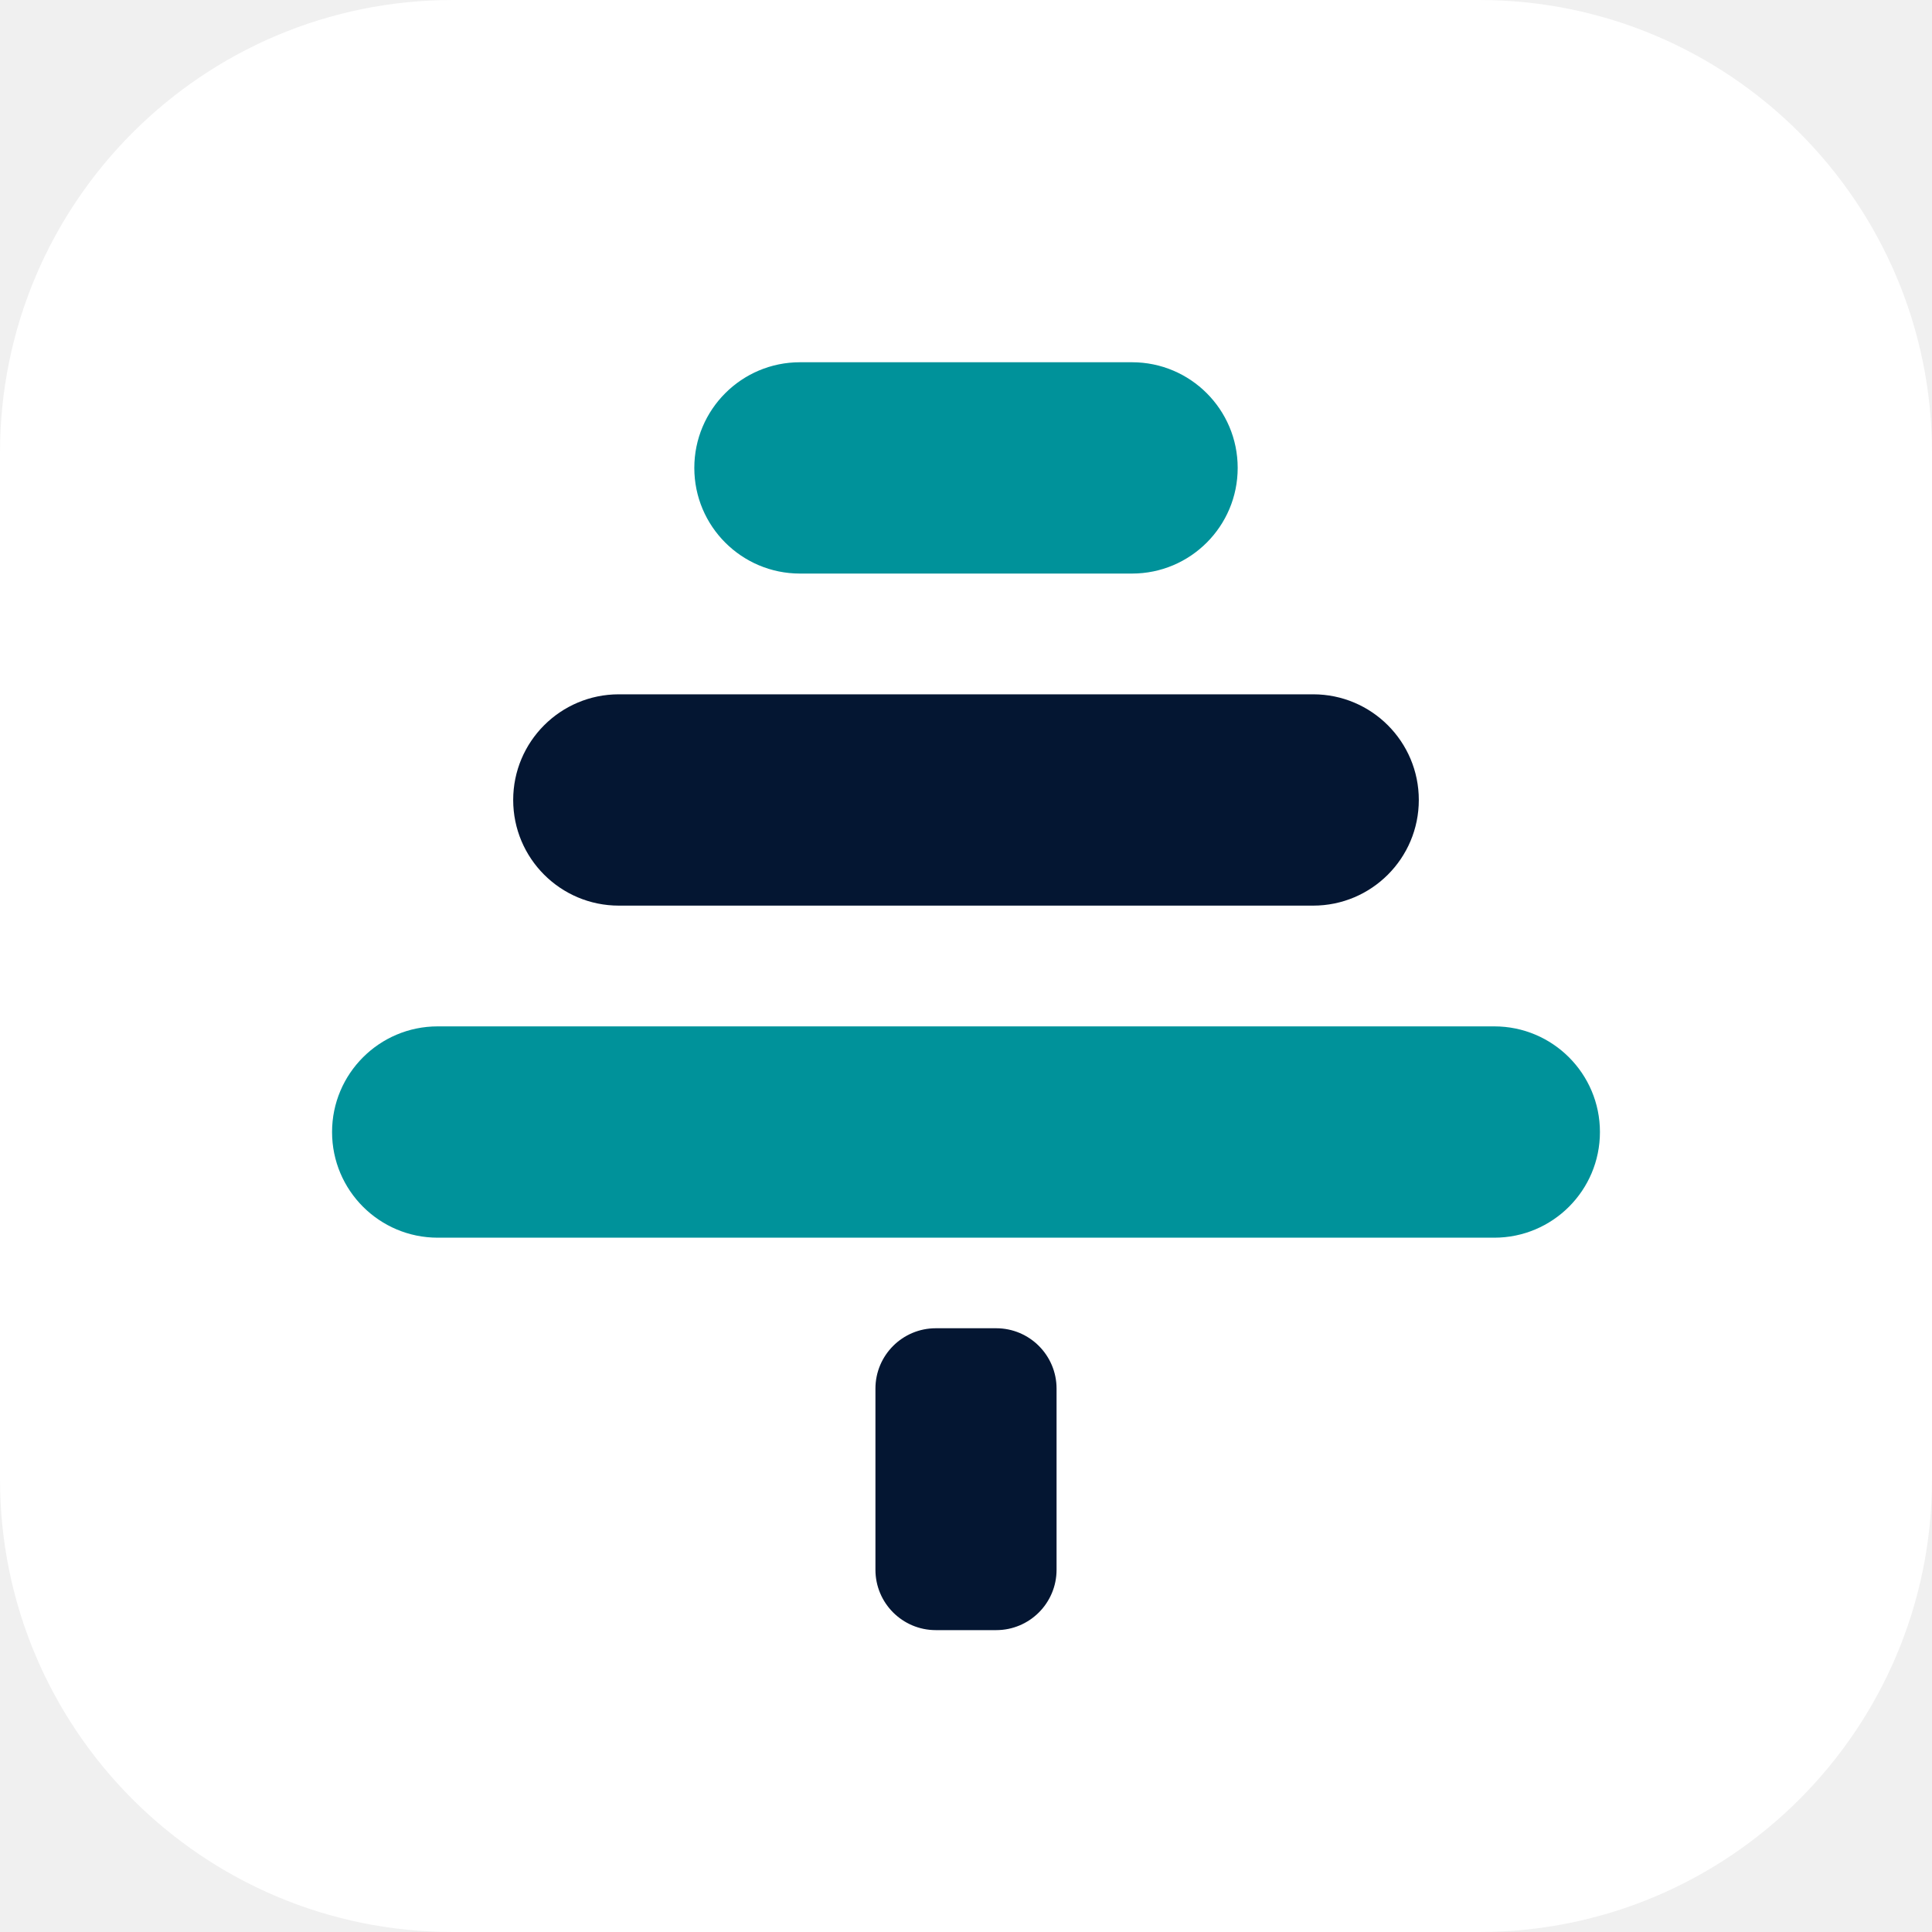
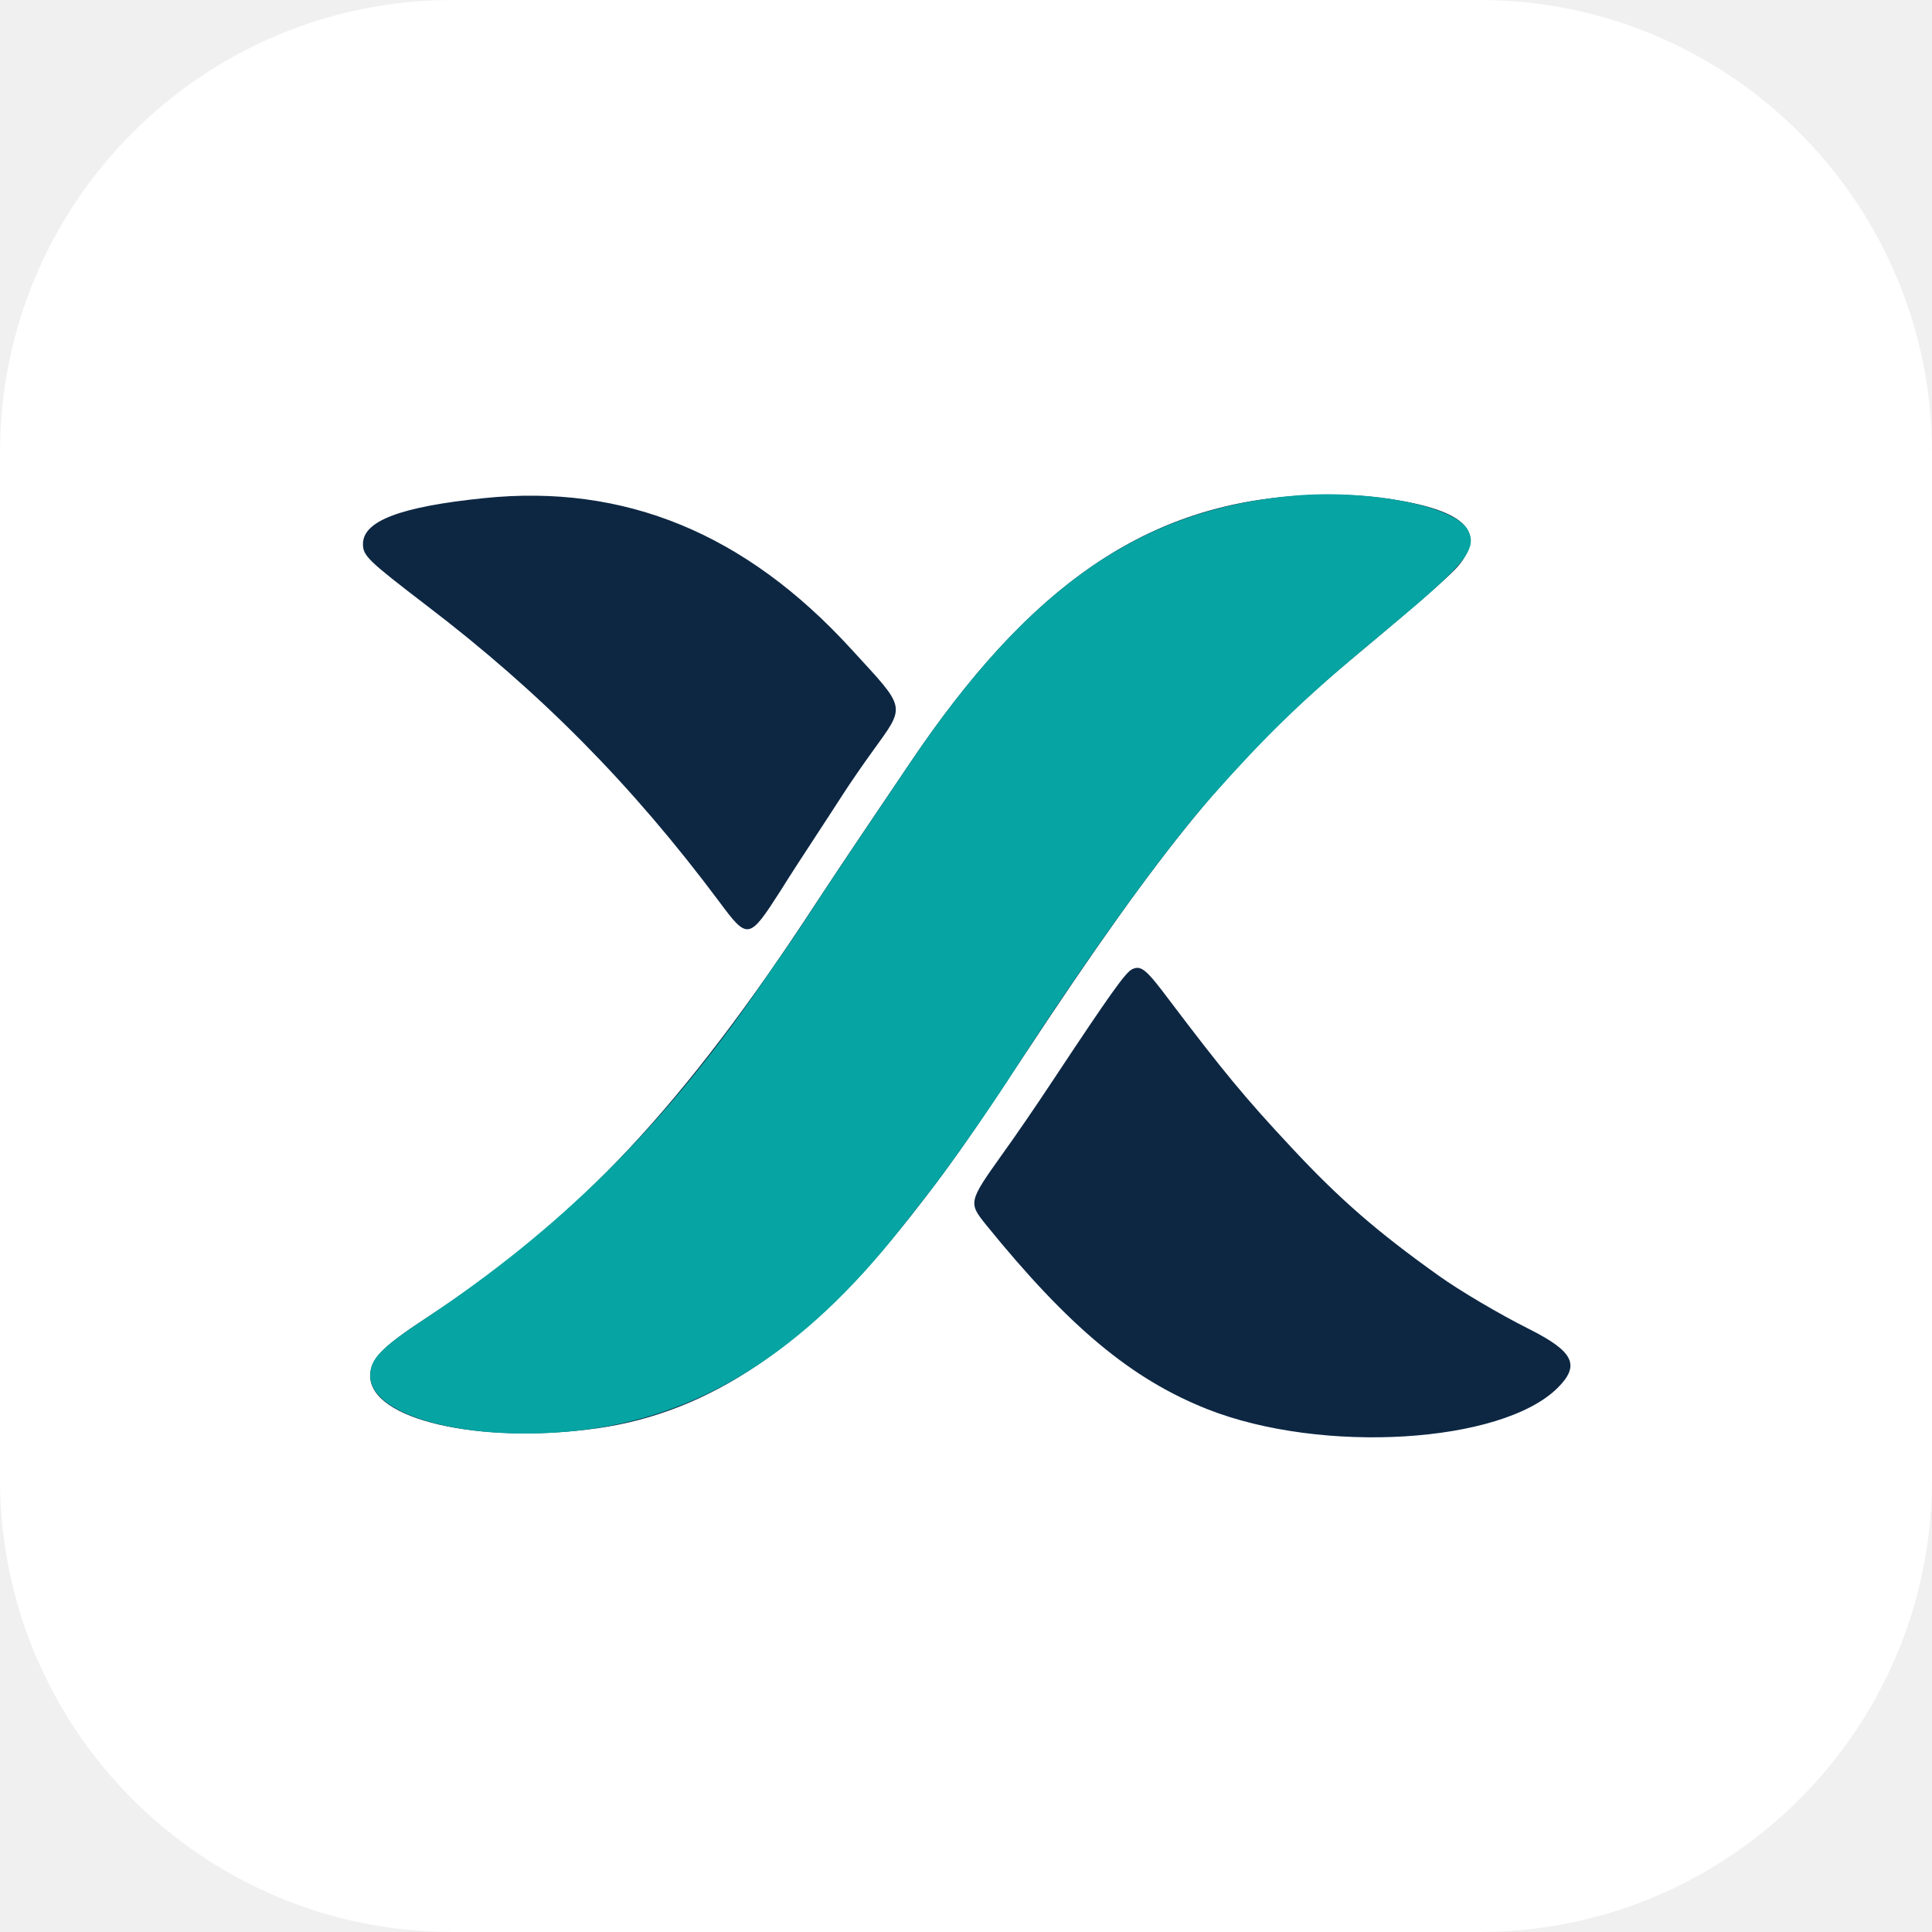
<svg xmlns="http://www.w3.org/2000/svg" viewBox="0 0 64 64">
  <path d="M15 0h34a15 15 0 0 1 15 15v34a15 15 0 0 1-15 15H15A15 15 0 0 1 0 49V15A15 15 0 0 1 15 0z" fill="#FFFFFF" />
-   <path d="M20.5 23h23a3.5 3.5 0 0 1 0 7h-23a3.5 3.5 0 0 1 0-7z M31 44h2a2 2 0 0 1 2 2v6a2 2 0 0 1-2 2h-2a2 2 0 0 1-2-2v-6a2 2 0 0 1 2-2z" fill="#041632" />
-   <path d="M26.5 12h11a3.5 3.5 0 0 1 0 7h-11a3.5 3.5 0 0 1 0-7z M14.5 34h35a3.5 3.5 0 0 1 0 7h-35a3.5 3.5 0 0 1 0-7z" fill="#00929A" />
+   <g transform="translate(-51.3 6.1) scale(0.03556)">
+     <g transform="translate(0 1232) scale(0.25 -0.25)">
+       <path d="M10626 3768 c-578 -31 -1016 -329 -1468 -1002 -31 -46 -104 -154 -162 -240 -58 -86 -141 -210 -184 -276 -490 -751 -888 -1177 -1438 -1537 -181 -118 -223 -161 -224 -225 -1 -164 405 -257 846 -196 419 59 786 307 1166 788 143 182 215 284 425 602 523 793 783 1108 1211 1469 31 26 95 79 142 119 142 119 242 208 264 235 106 127 26 207 -249 249 -103 16 -209 20 -329 14z M7574 3758 c-312 -32 -451 -85 -451 -171 0 -44 19 -62 237 -229 425 -324 766 -669 1090 -1103 107 -144 111 -144 229 40 34 55 91 142 125 194 34 52 83 127 108 166 25 39 74 110 108 157 127 177 131 156 -78 384 -394 431 -844 616 -1368 562z M9990 2003 c-25 -11 -83 -93 -295 -413 -58 -88 -144 -214 -192 -280 -124 -174 -124 -178 -58 -260 309 -381 542 -575 825 -687 426 -168 1095 -128 1304 79 86 85 61 136 -106 220 -108 54 -259 143 -337 199 -230 164 -369 285 -548 477 -173 185 -256 286 -455 549 -86 115 -105 131 -138 116z" fill="#0D2743" />
+       <path d="M10601 3768 c-578 -48 -998 -340 -1443 -1002 -31 -46 -109 -162 -173 -257 -64 -95 -146 -218 -182 -274 -36 -55 -85 -129 -109 -163 -24 -34 -67 -97 -96 -139 -360 -521 -741 -899 -1244 -1233 -166 -110 -204 -150 -204 -212 1 -152 368 -249 772 -205 456 50 842 292 1205 753 28 36 73 93 98 125 70 88 226 311 302 429 282 440 577 851 759 1056 191 216 335 356 540 528 51 43 123 103 160 134 247 207 292 266 253 333 -52 88 -361 149 -638 127z" fill="#06A4A2" />
+     </g>
+   </g>
</svg>
